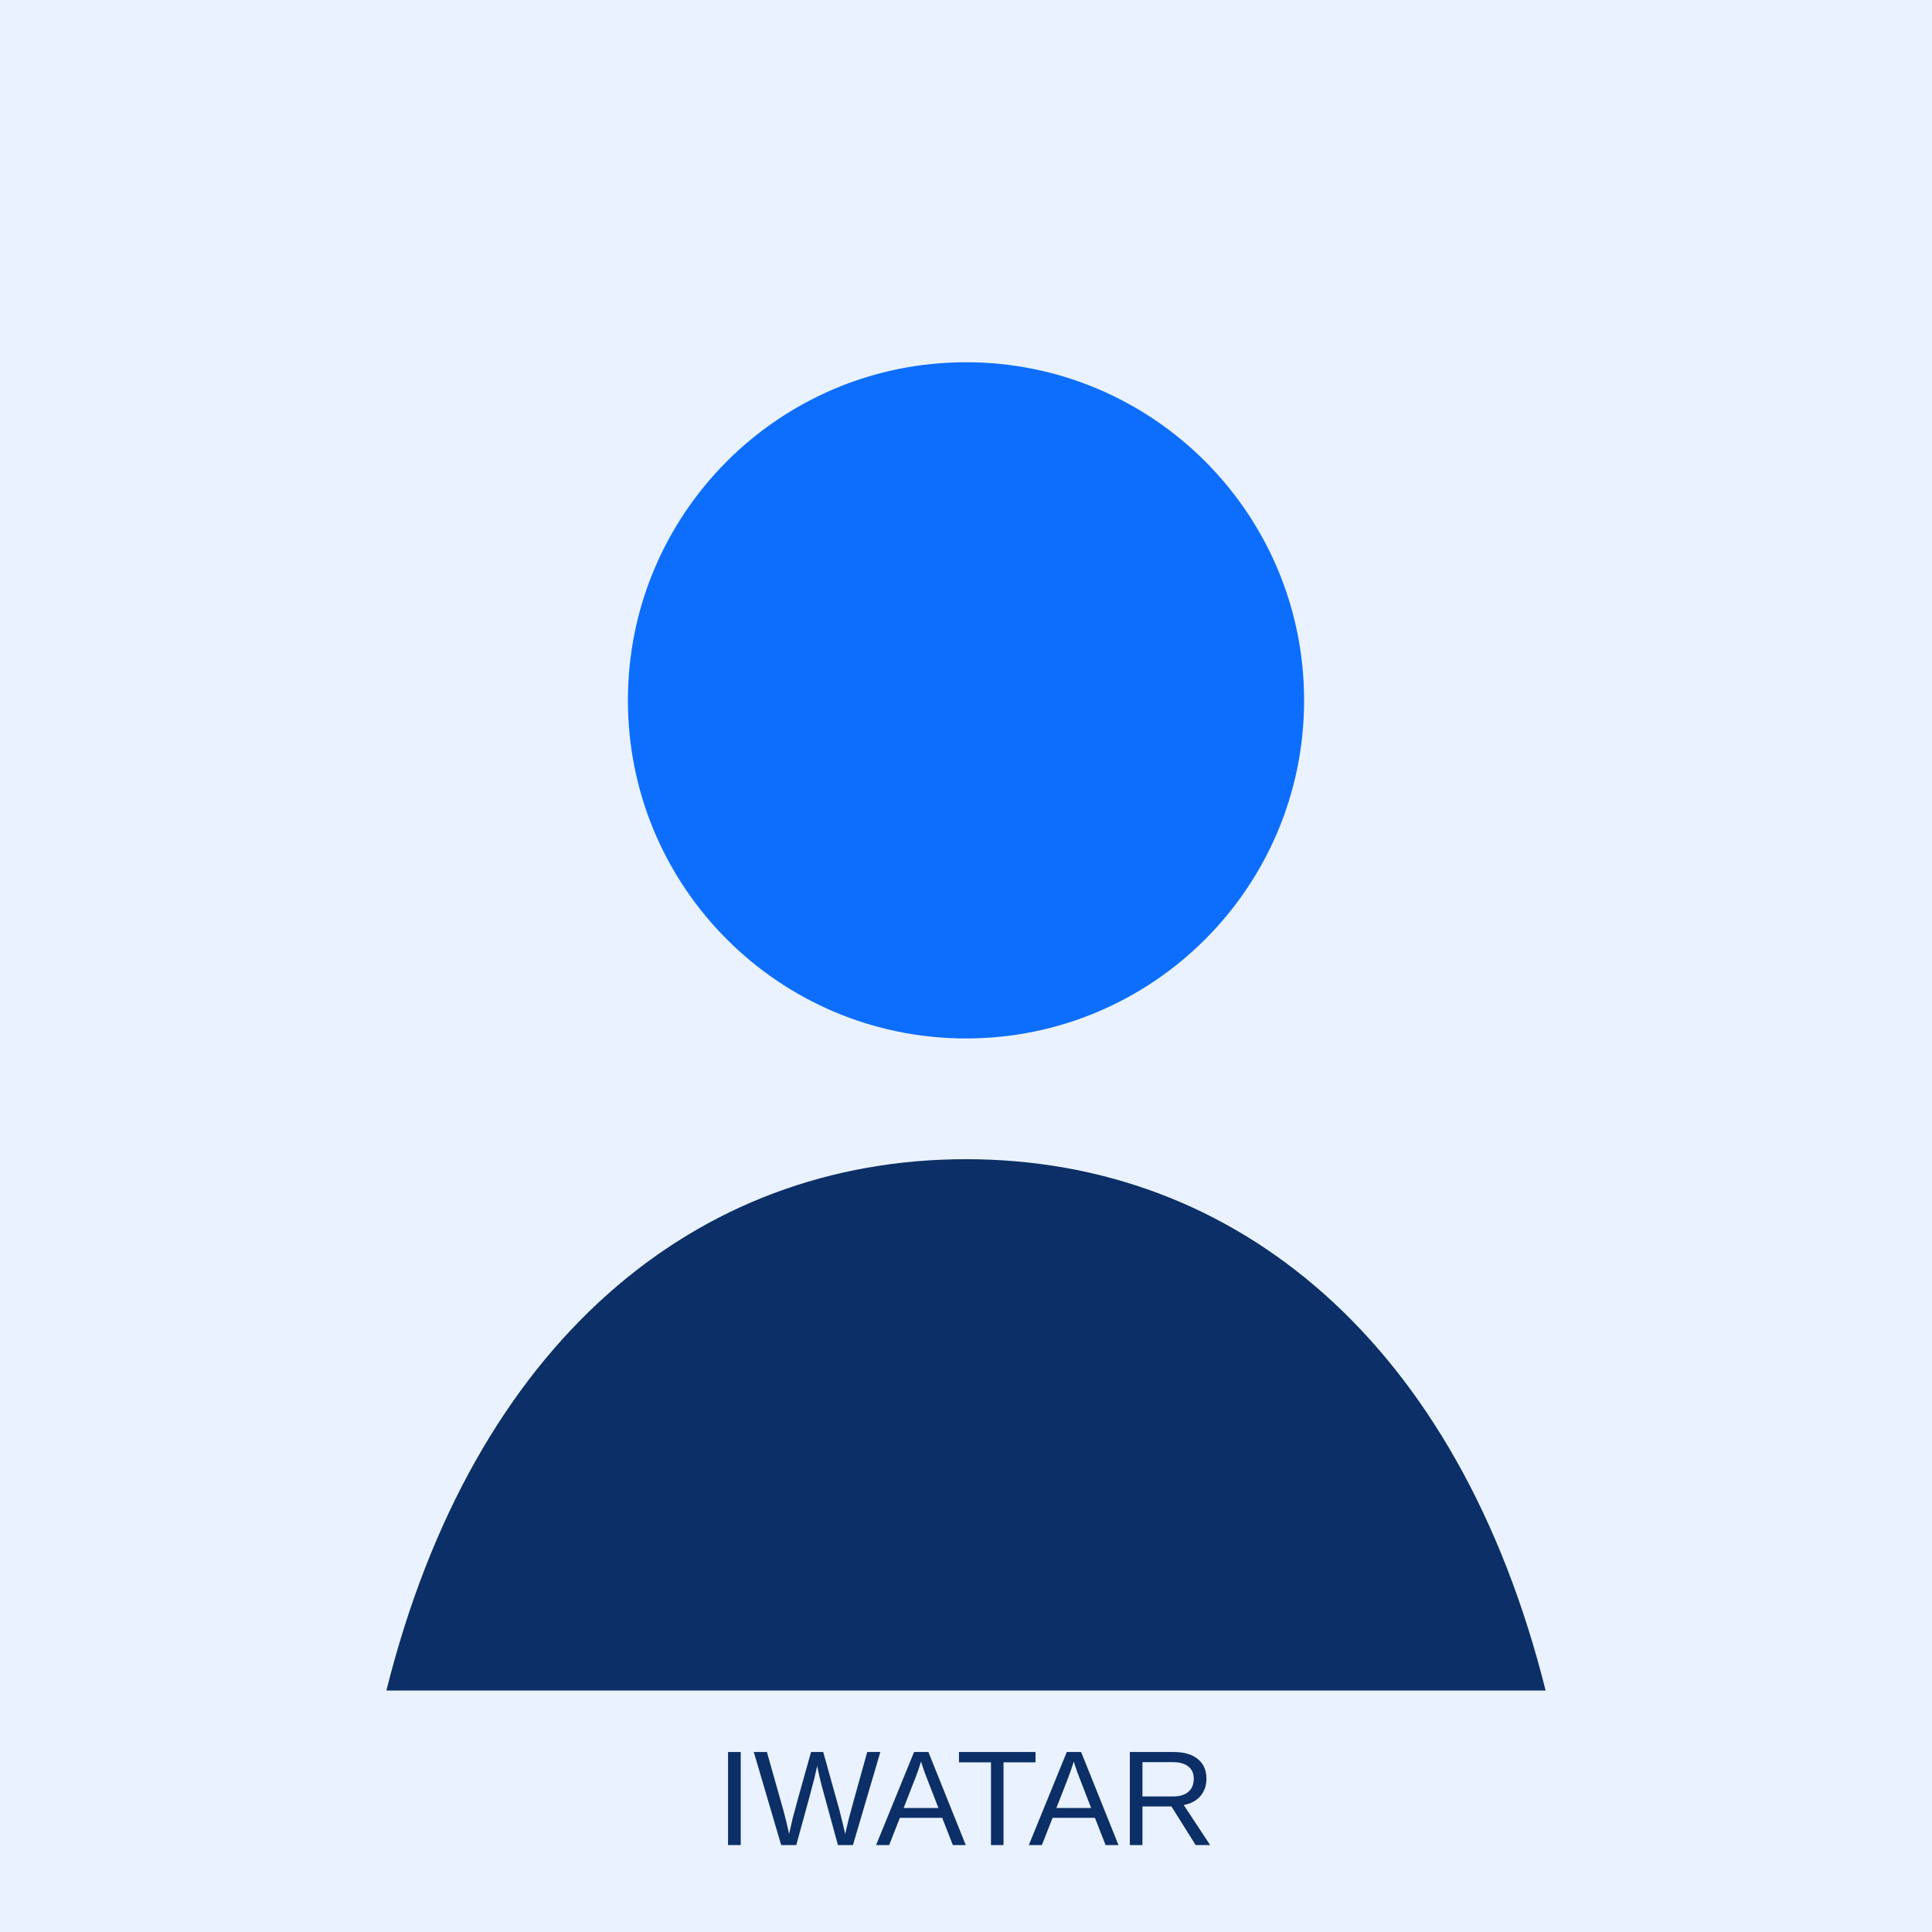
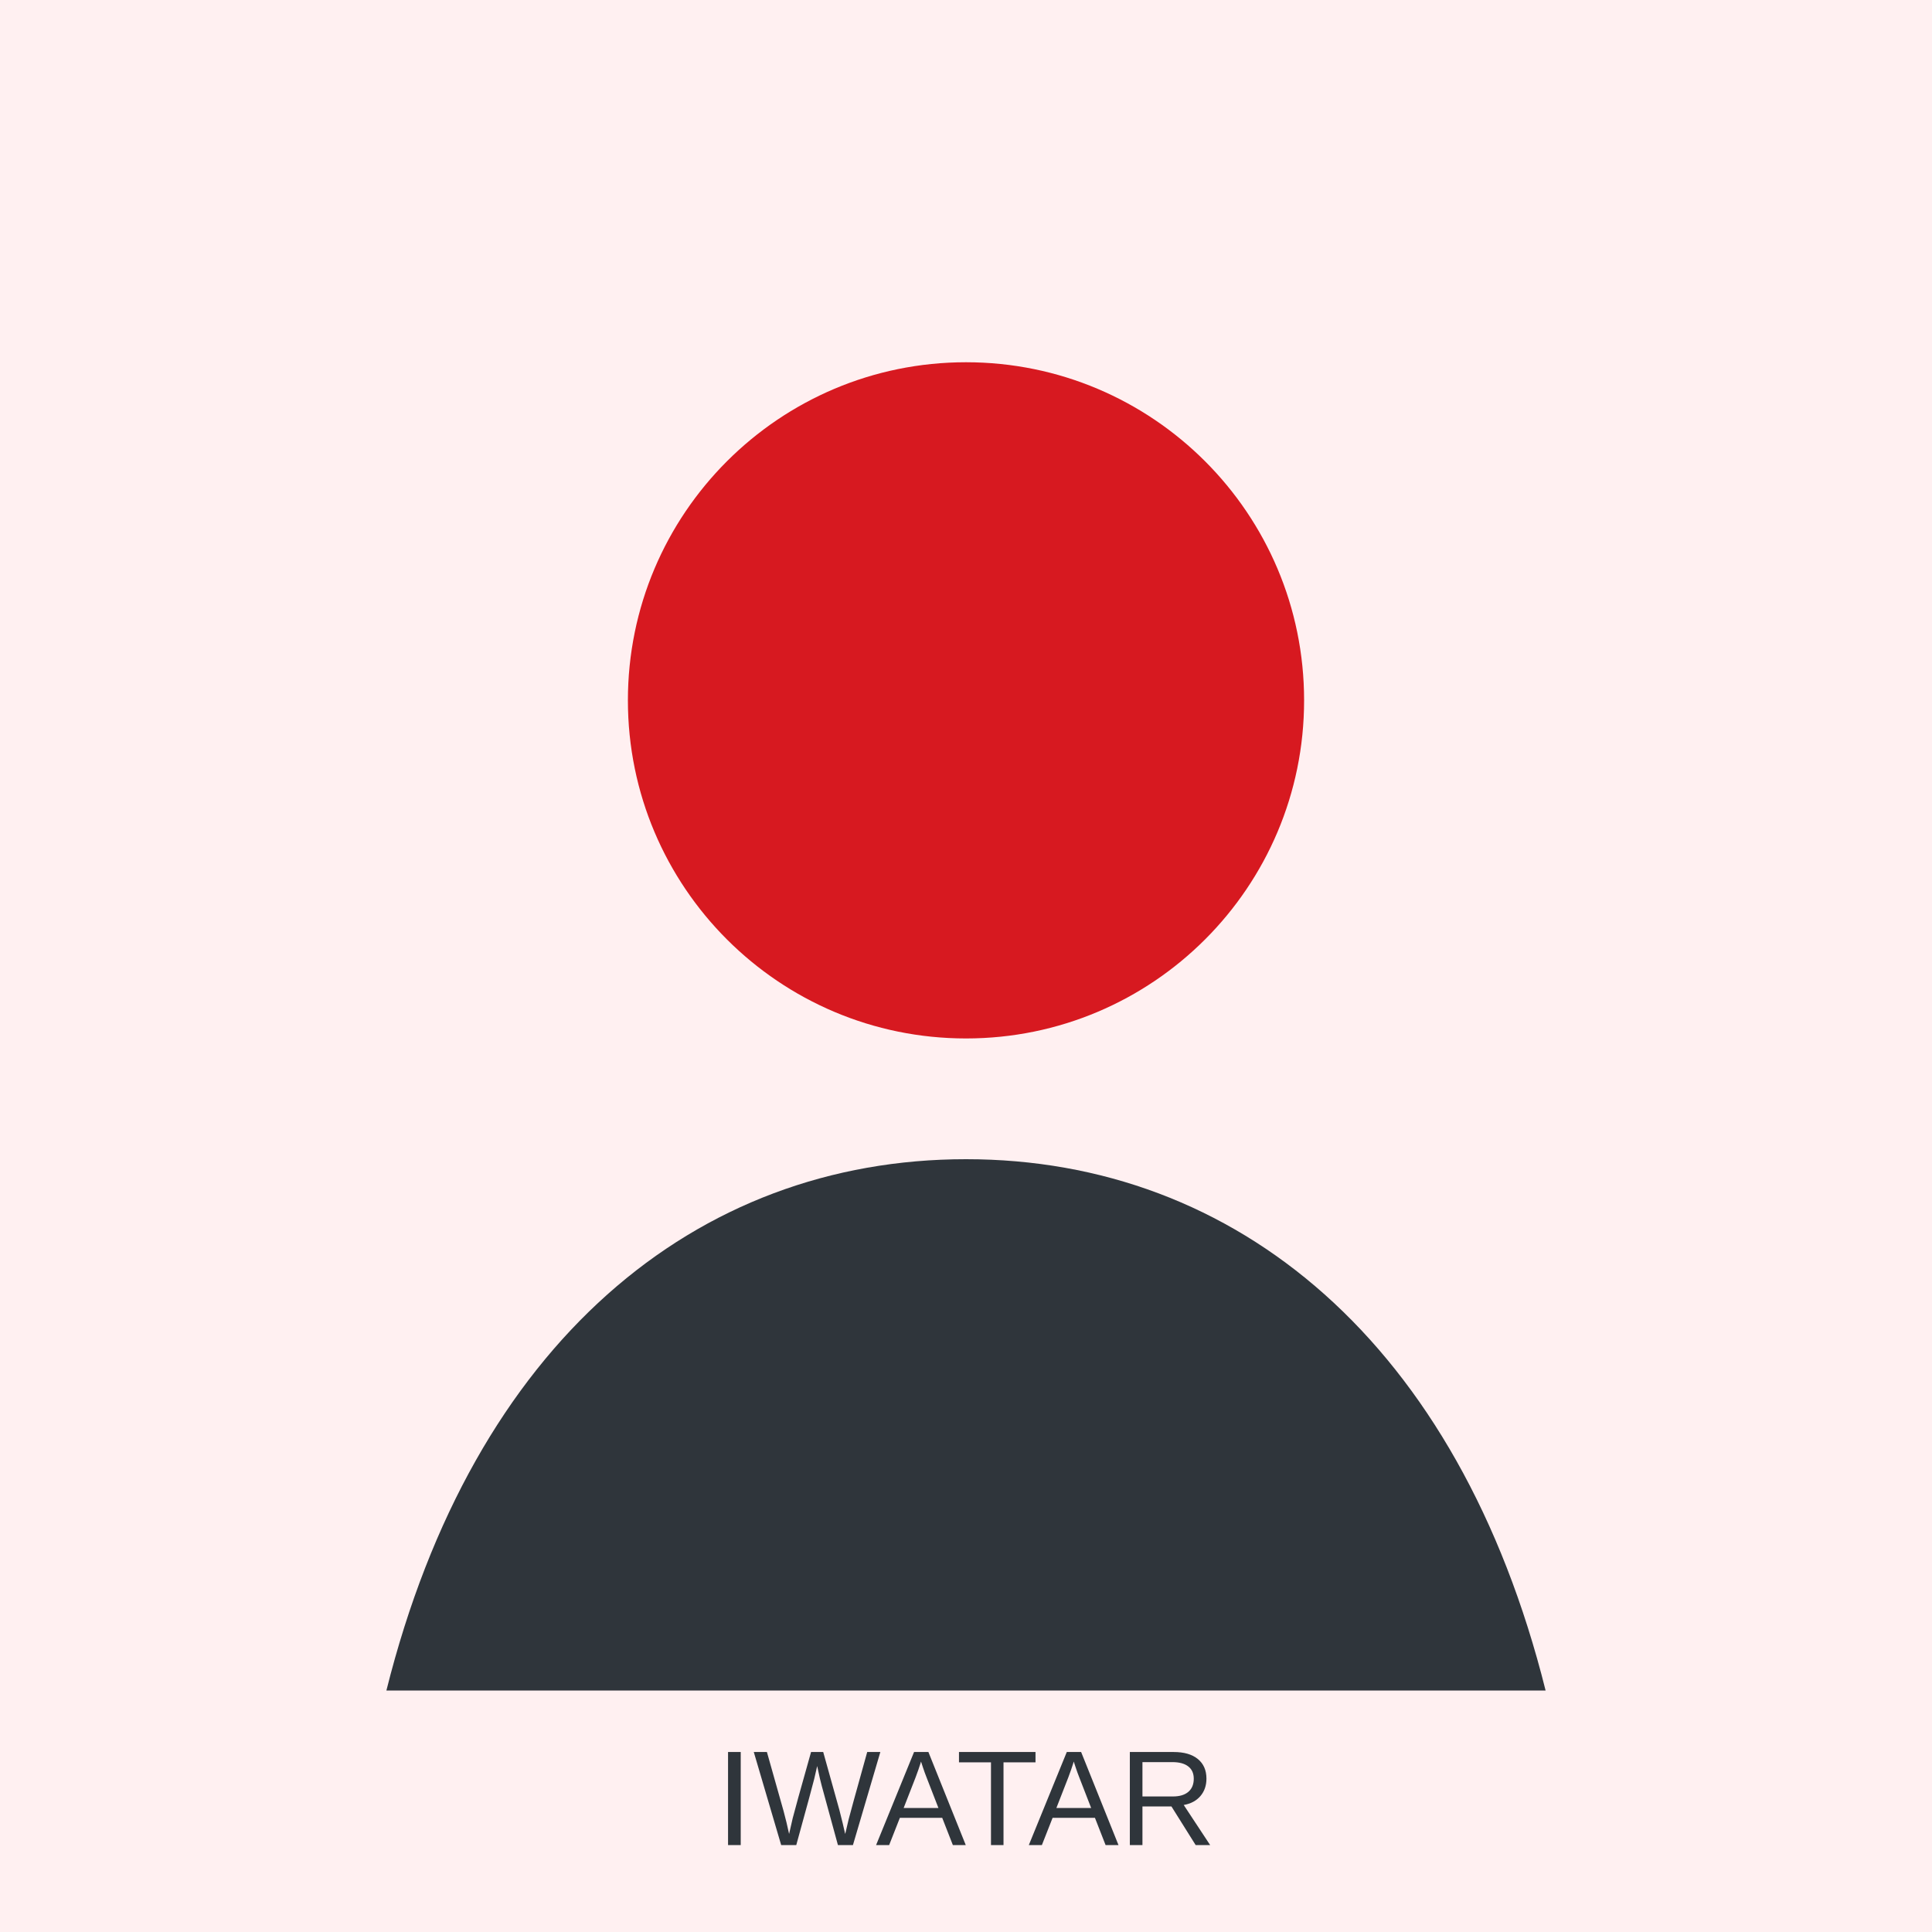
<svg xmlns="http://www.w3.org/2000/svg" width="400" height="400" viewBox="0 0 400 400" role="img" aria-label="Student placeholder">
-   <rect width="400" height="400" fill="#eaf2ff" />
-   <circle cx="200" cy="145" r="70" fill="#0d6efd" />
-   <path d="M80 350c18-72 64-110 120-110s102 38 120 110" fill="#0b2f66" />
-   <text x="200" y="382" text-anchor="middle" font-family="Arial, sans-serif" font-size="28" fill="#0b2f66">IWATAR</text>
+   <rect width="400" height="400" fill="#fff0f1" />
+   <circle cx="200" cy="145" r="70" fill="#d71920" />
+   <path d="M80 350c18-72 64-110 120-110s102 38 120 110" fill="#2f353b" />
+   <text x="200" y="382" text-anchor="middle" font-family="Arial, sans-serif" font-size="28" fill="#2f353b">IWATAR</text>
</svg>
